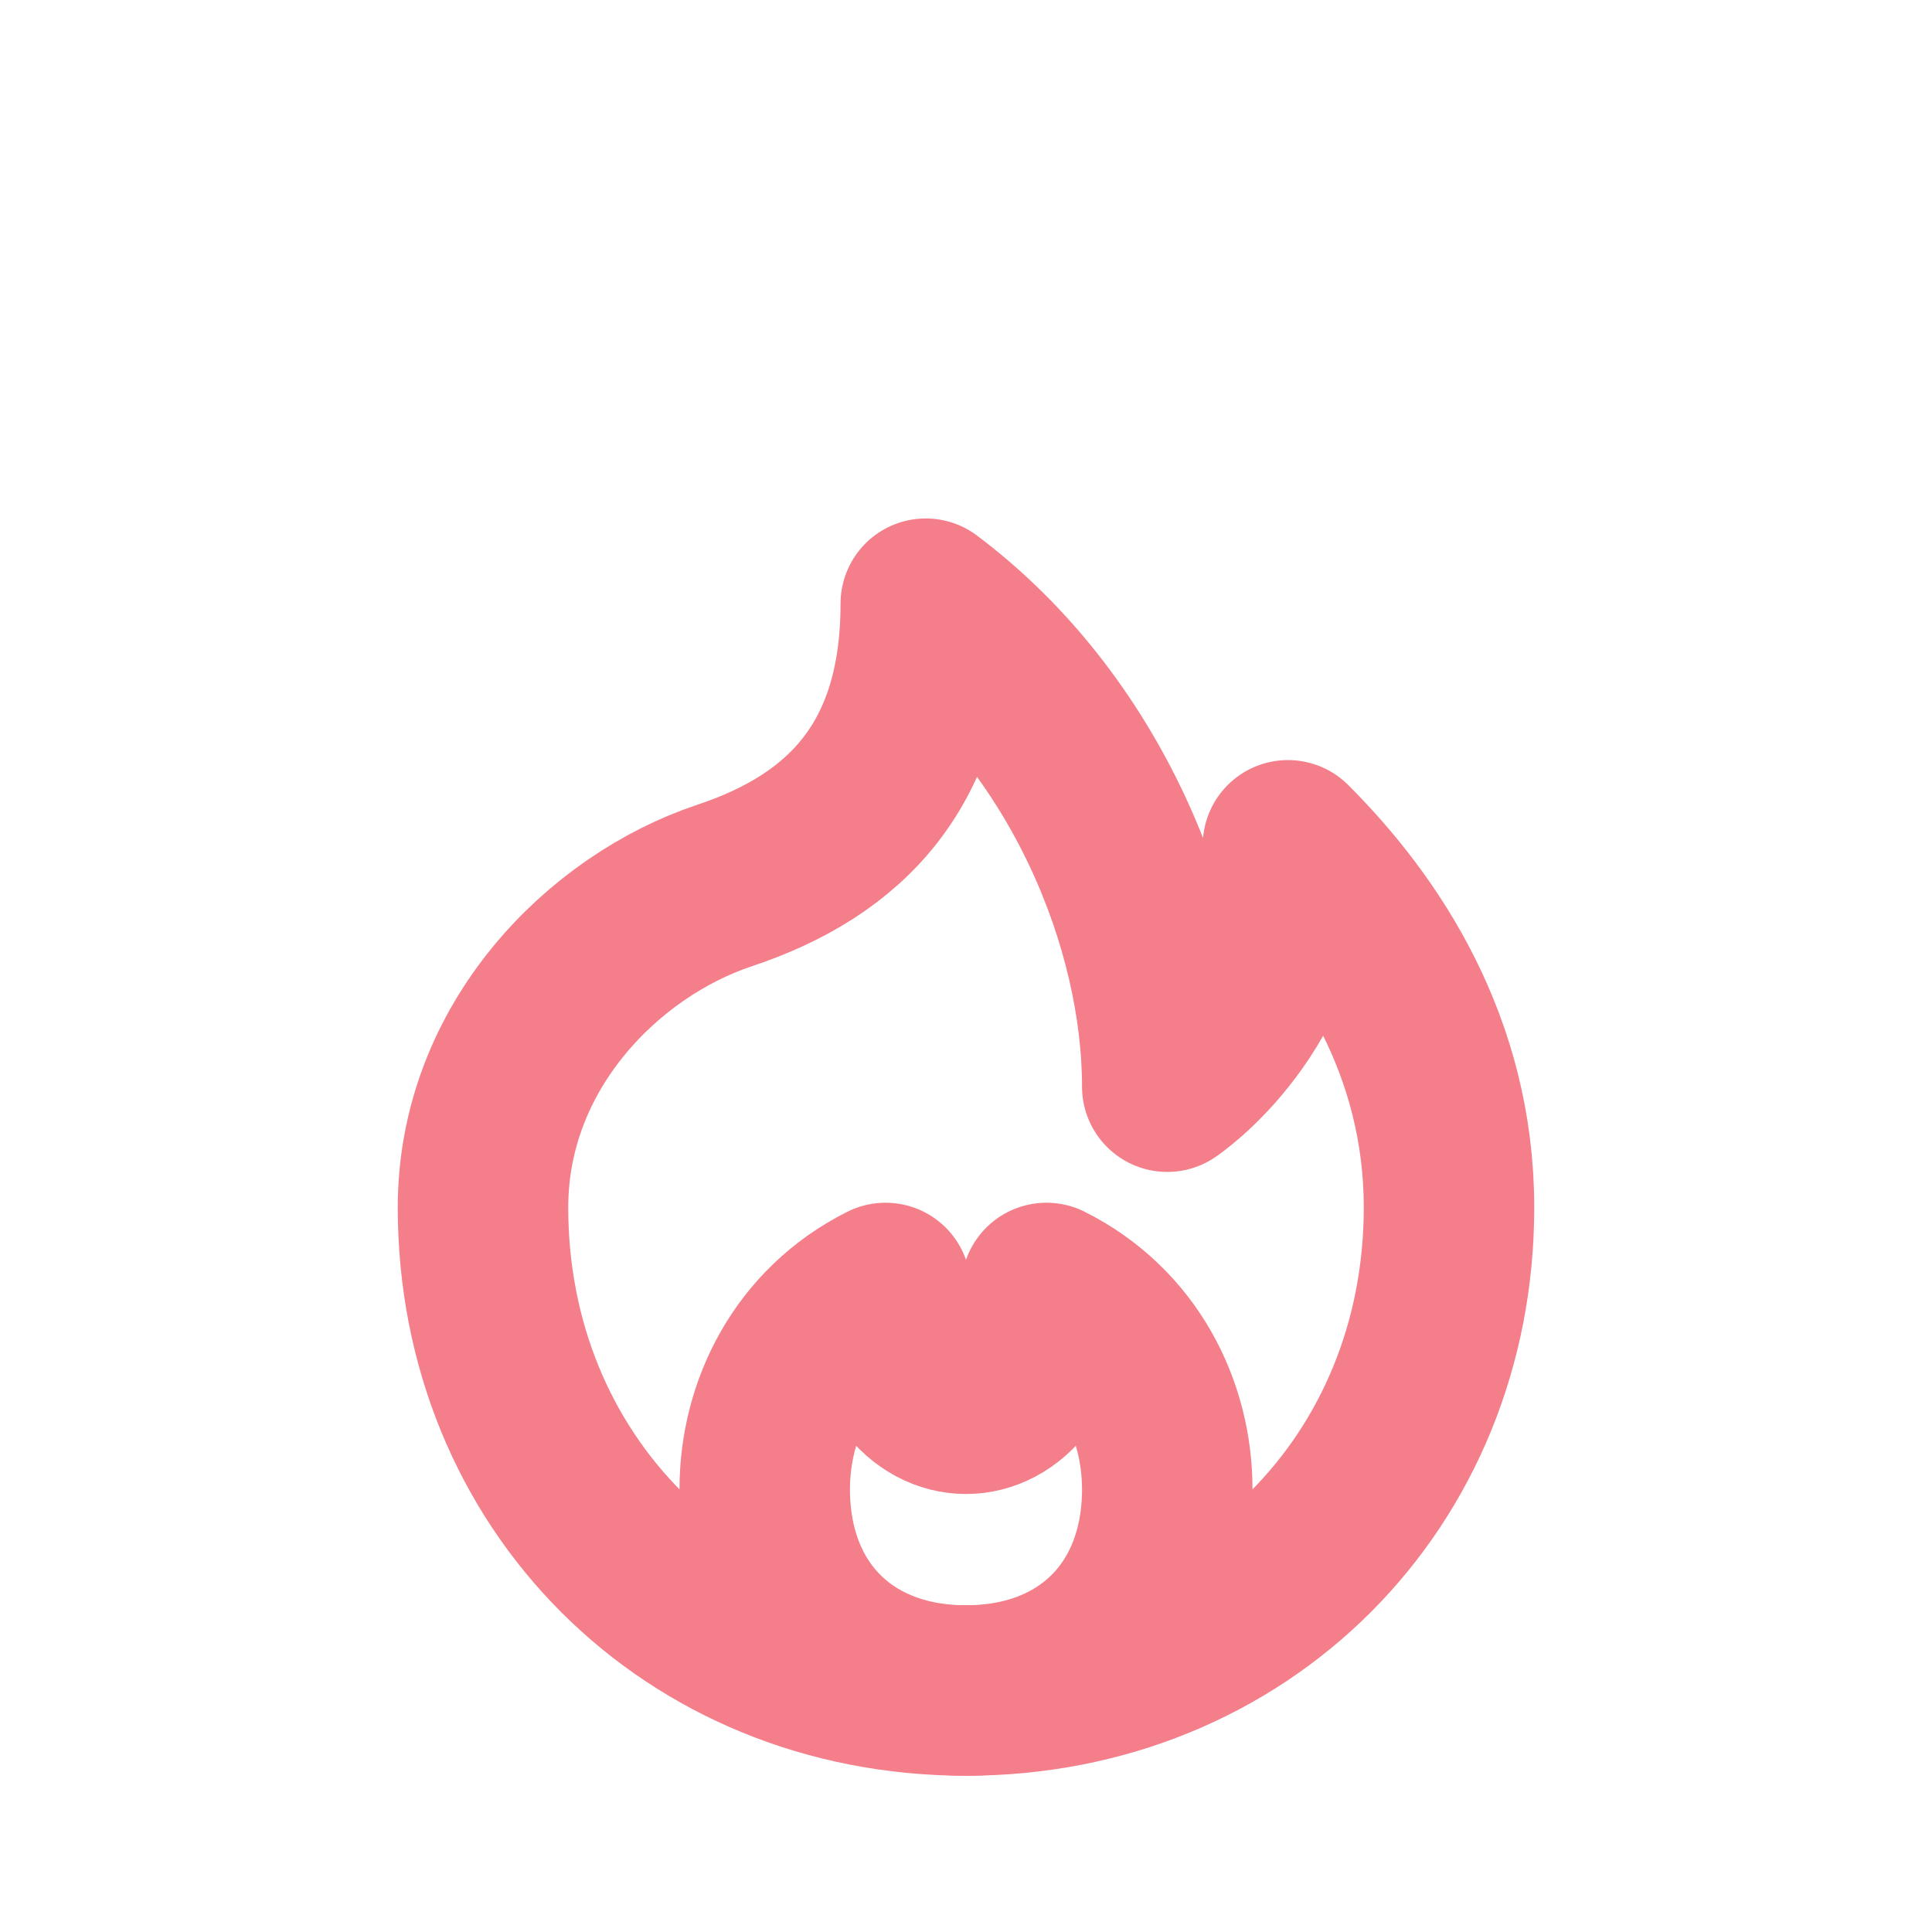
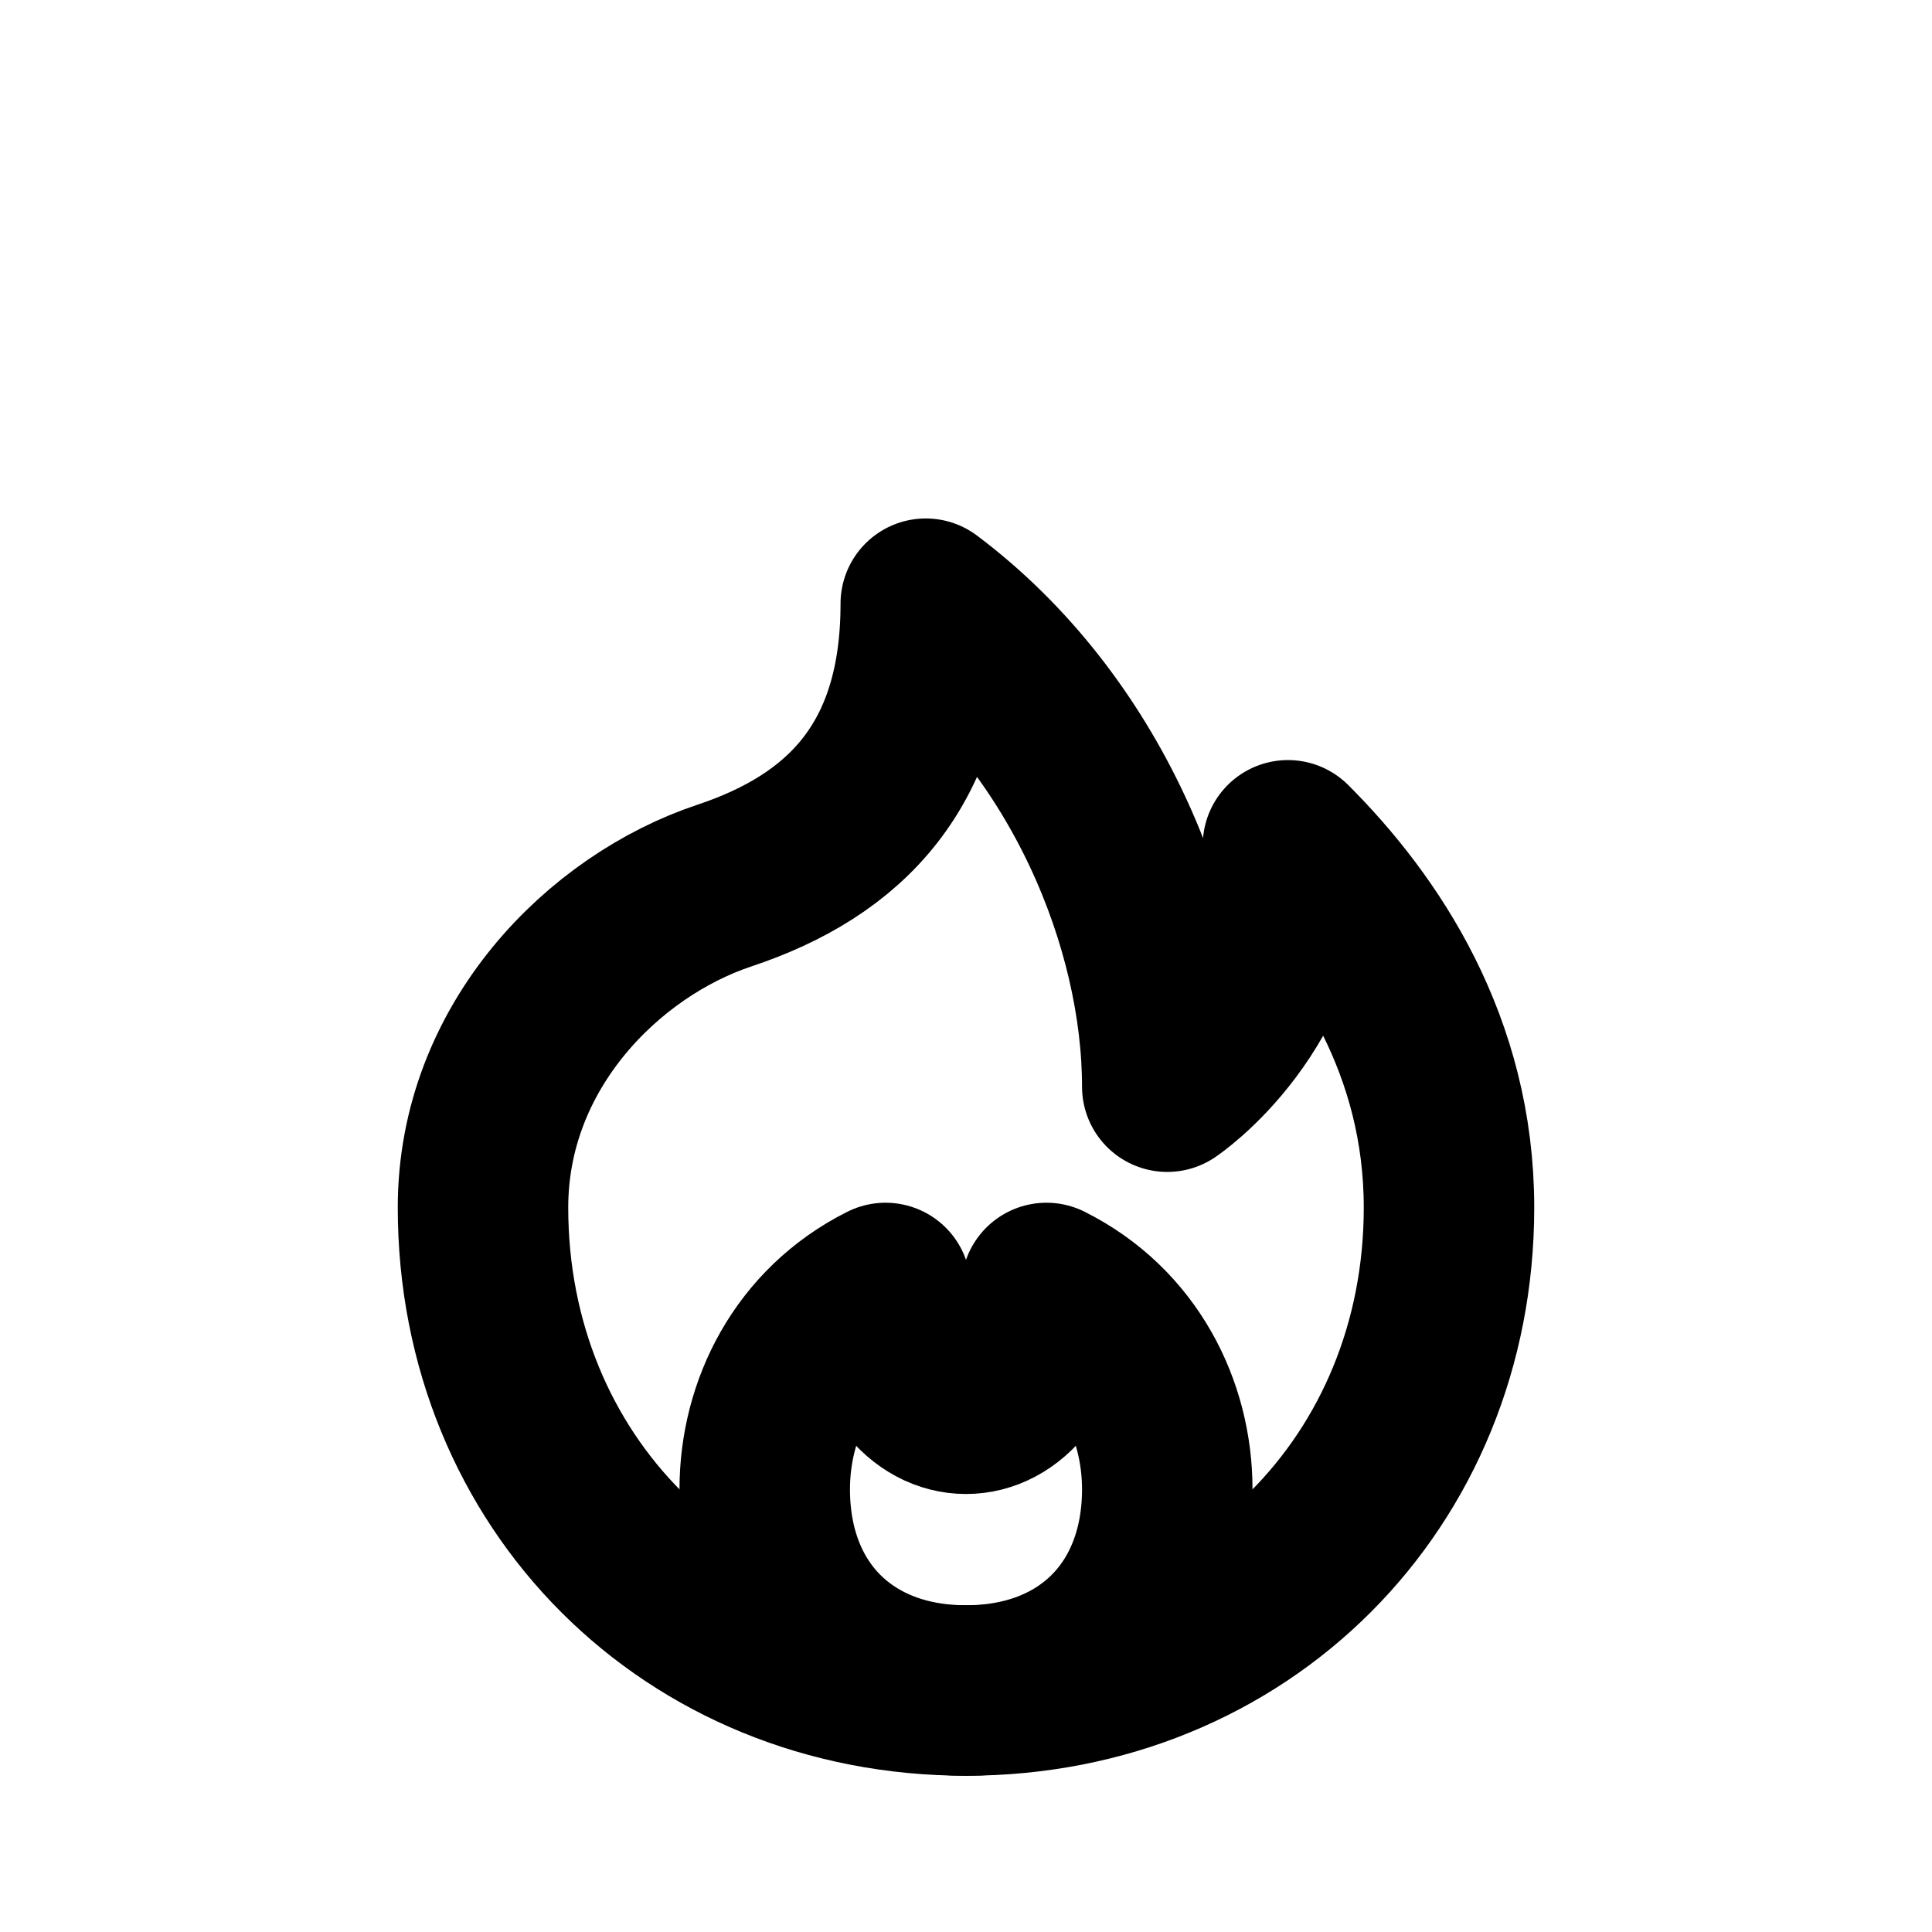
<svg xmlns="http://www.w3.org/2000/svg" width="17" height="17" viewBox="0 0 17 17" fill="none">
-   <path d="M8.5 14.875C10.916 14.875 12.75 13.041 12.75 10.625C12.75 9.208 12.042 8.146 11.333 7.438C11.333 8.854 10.271 9.562 10.271 9.562C10.271 8.146 9.562 6.375 8.146 5.312C8.146 6.729 7.438 7.438 6.375 7.792C5.312 8.146 4.25 9.208 4.25 10.625C4.25 13.041 6.084 14.875 8.5 14.875Z" stroke="#F47E8A" stroke-width="1.5" stroke-linecap="round" stroke-linejoin="round" />
-   <path d="M8.5 14.875C9.562 14.875 10.271 14.167 10.271 13.104C10.271 12.396 9.917 11.688 9.208 11.333C9.208 12.042 8.854 12.396 8.5 12.396C8.146 12.396 7.792 12.042 7.792 11.333C7.083 11.688 6.729 12.396 6.729 13.104C6.729 14.167 7.438 14.875 8.5 14.875Z" stroke="#F47E8A" stroke-width="1.5" stroke-linecap="round" stroke-linejoin="round" />
+   <path d="M8.5 14.875C10.916 14.875 12.75 13.041 12.75 10.625C12.75 9.208 12.042 8.146 11.333 7.438C11.333 8.854 10.271 9.562 10.271 9.562C10.271 8.146 9.562 6.375 8.146 5.312C8.146 6.729 7.438 7.438 6.375 7.792C5.312 8.146 4.25 9.208 4.25 10.625C4.25 13.041 6.084 14.875 8.5 14.875Z" stroke="currentColor" stroke-width="1.5" stroke-linecap="round" stroke-linejoin="round" />
+   <path d="M8.5 14.875C9.562 14.875 10.271 14.167 10.271 13.104C10.271 12.396 9.917 11.688 9.208 11.333C9.208 12.042 8.854 12.396 8.5 12.396C8.146 12.396 7.792 12.042 7.792 11.333C7.083 11.688 6.729 12.396 6.729 13.104C6.729 14.167 7.438 14.875 8.5 14.875Z" stroke="currentColor" stroke-width="1.5" stroke-linecap="round" stroke-linejoin="round" />
</svg>
